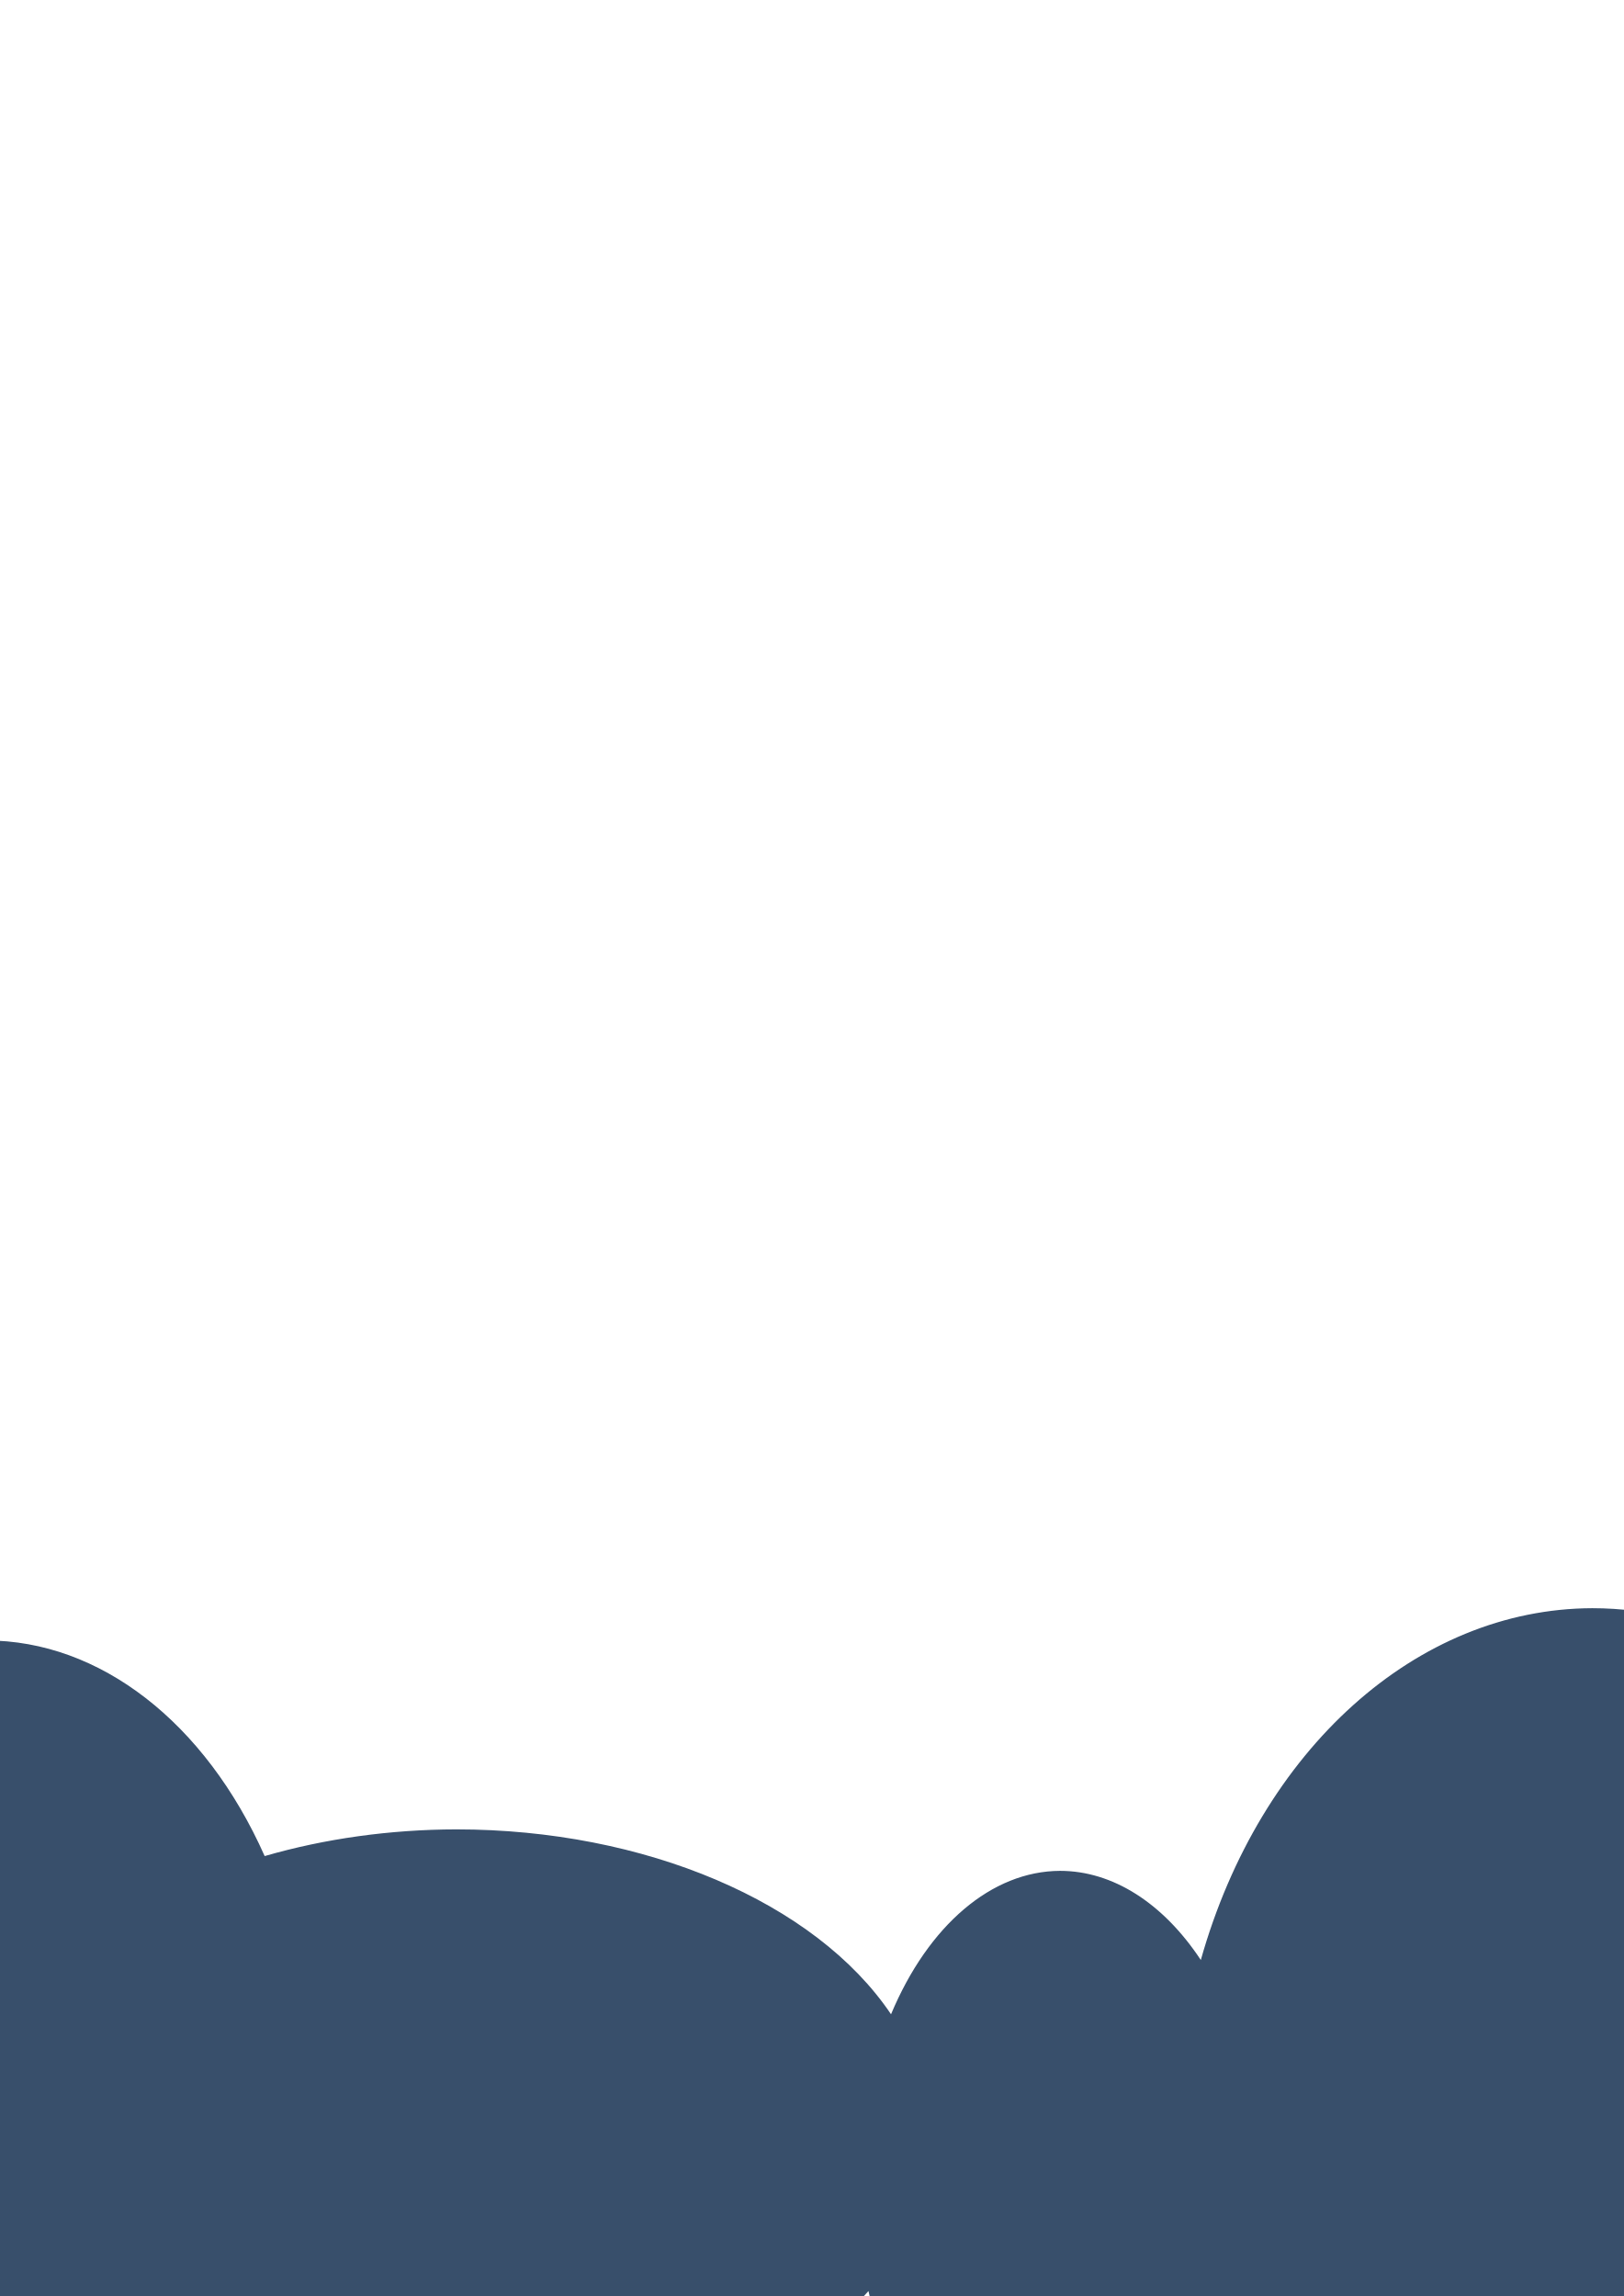
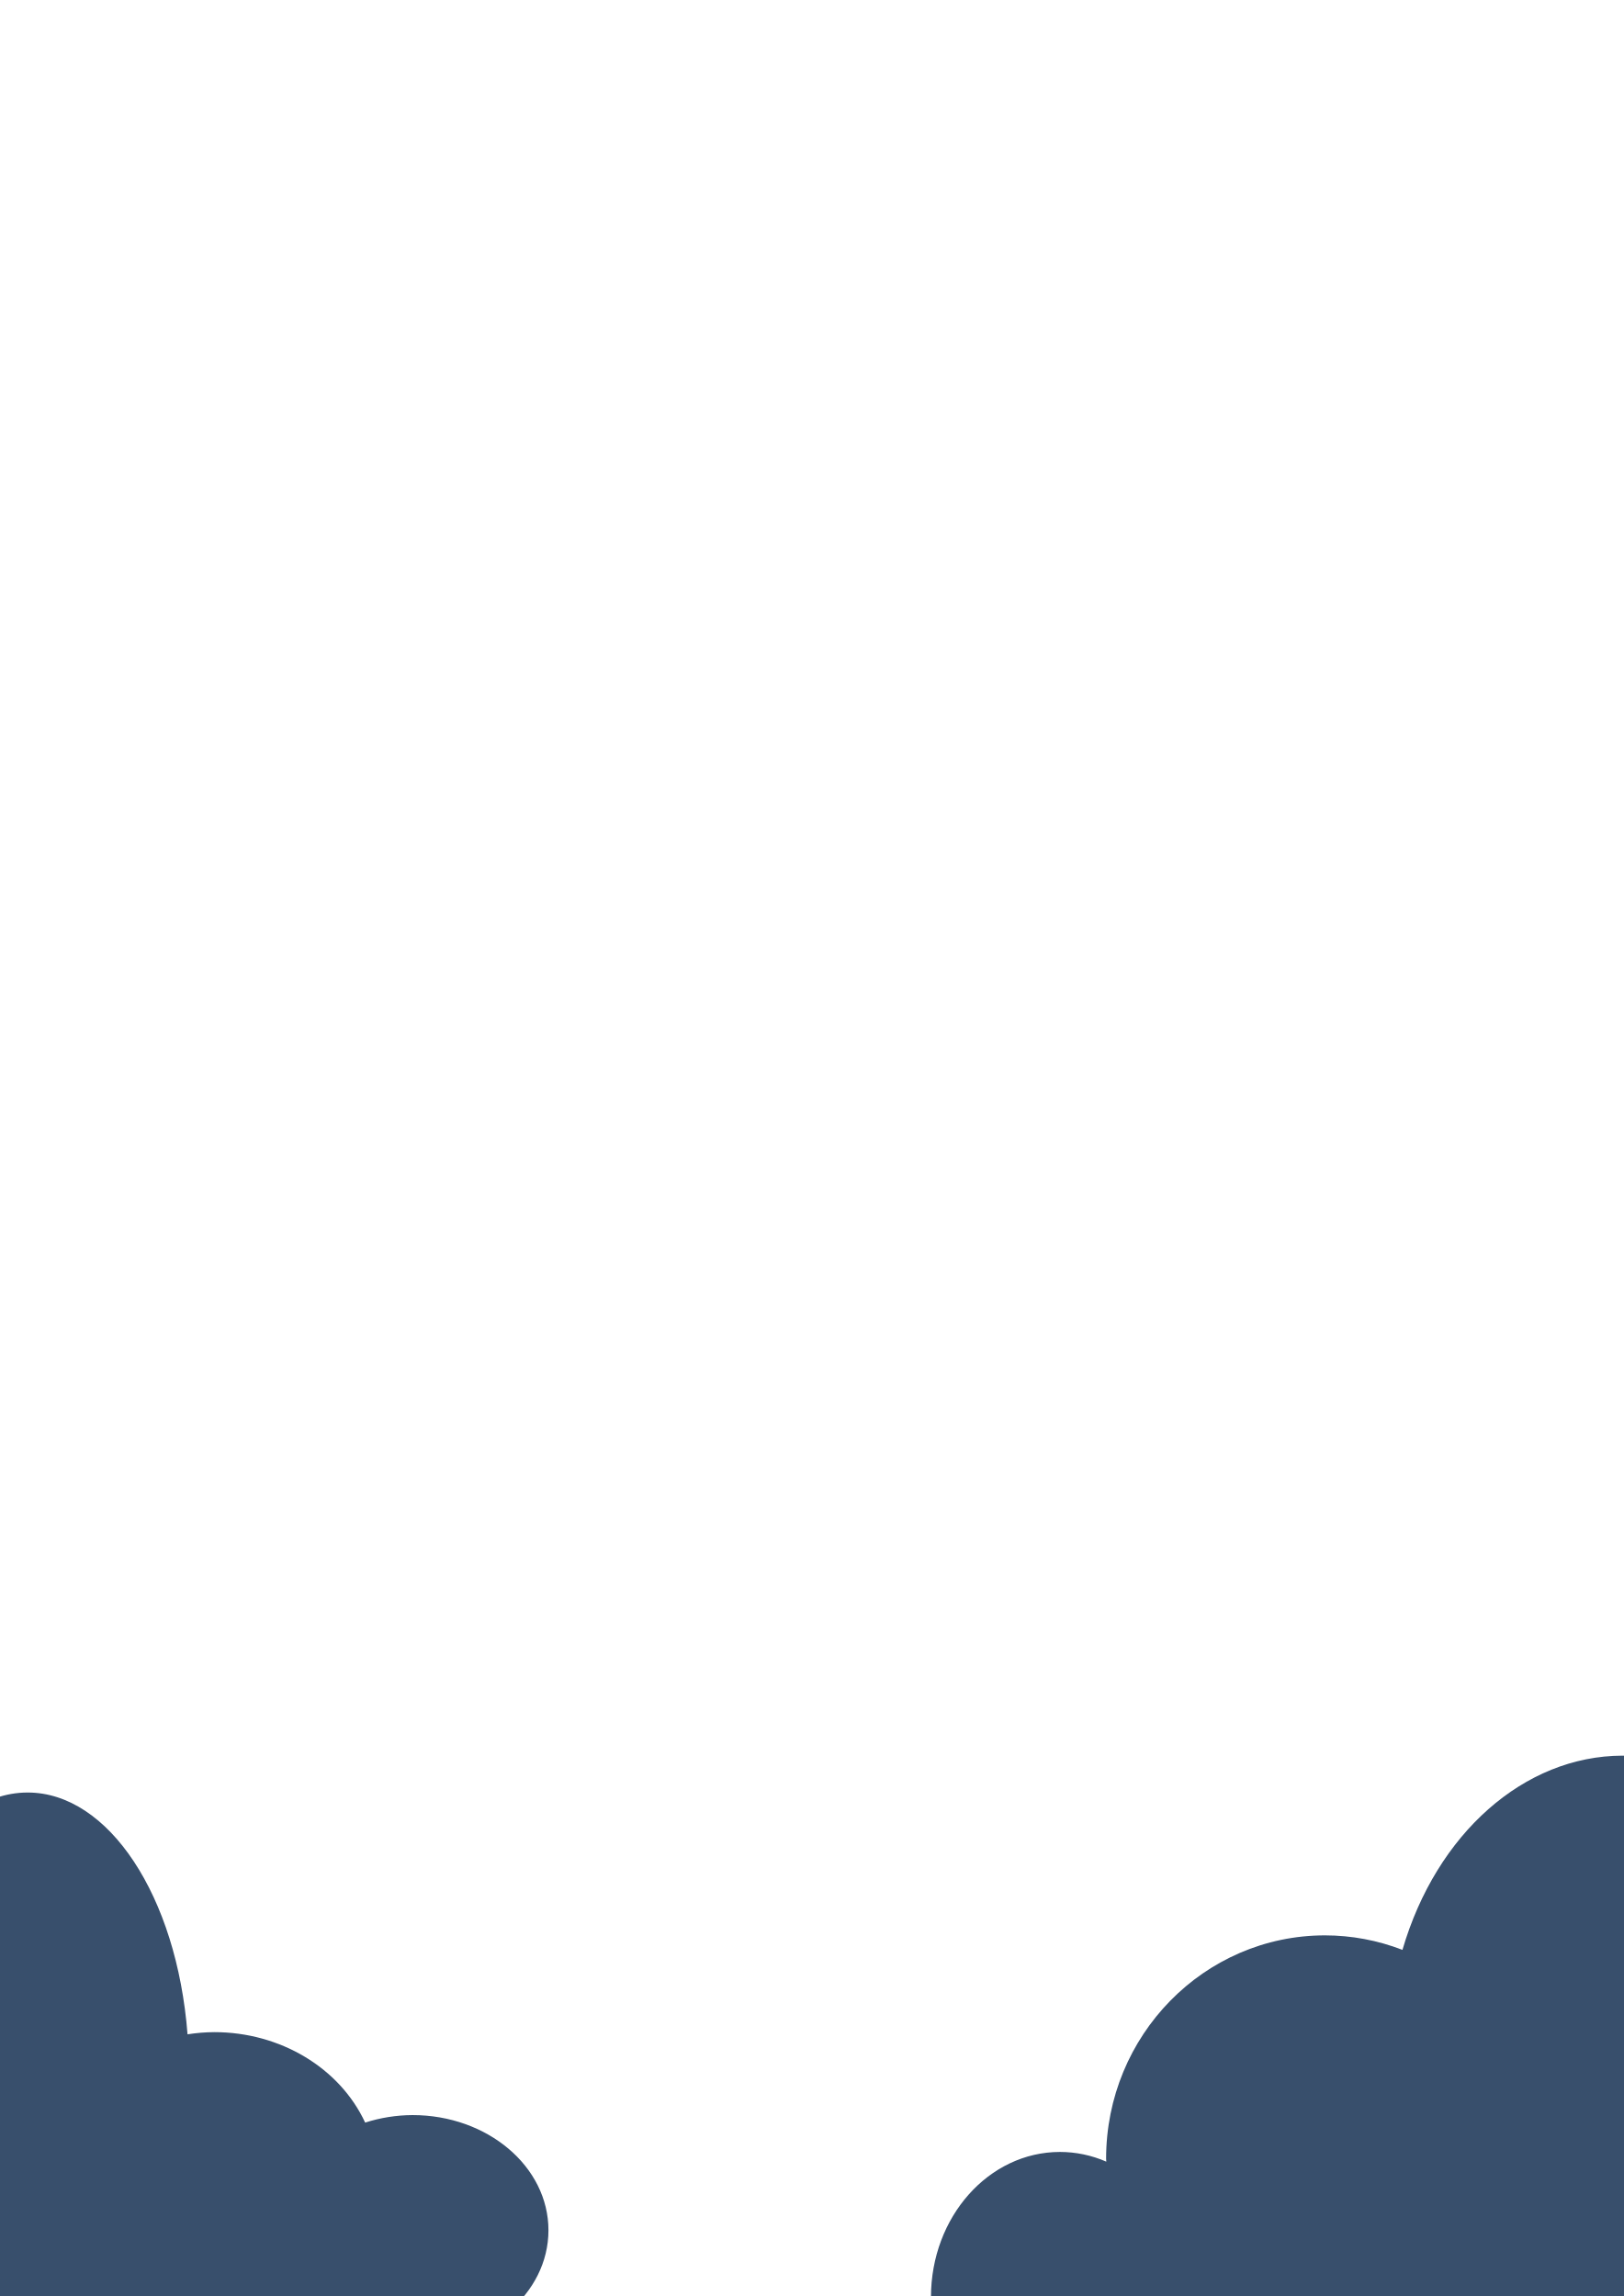
<svg xmlns="http://www.w3.org/2000/svg" width="210mm" height="297mm" viewBox="0 0 210 297" version="1.1" id="svg1">
  <defs id="defs1" />
  <g id="layer1">
-     <path id="path15" style="fill:#163152;stroke-width:0.265;fill-opacity:0.849" d="M 205.943 208.029 A 53.944 68.846 0 0 0 155.305 253.537 A 26.227 41.129 0 0 0 137.097 242.005 A 26.227 41.129 0 0 0 115.24 260.558 A 61.395 39.937 0 0 0 59.011 236.64 A 61.395 39.937 0 0 0 34.23 240.093 A 42.321 58.713 0 0 0 -1.788 212.202 A 42.321 58.713 0 0 0 -44.109 270.915 A 42.321 58.713 0 0 0 -1.788 329.627 A 42.321 58.713 0 0 0 28.833 311.33 A 61.395 39.937 0 0 0 59.011 316.514 A 61.395 39.937 0 0 0 112.322 296.36 A 26.227 41.129 0 0 0 137.097 324.263 A 26.227 41.129 0 0 0 157.963 308.032 A 53.944 68.846 0 0 0 205.943 345.722 A 53.944 68.846 0 0 0 259.887 276.875 A 53.944 68.846 0 0 0 205.943 208.029 z " />
+     <path id="path4" style="fill:#163152;fill-opacity:0.851;stroke-width:0.265" d="M 209.817 227.103 A 30.4 38.447 0 0 0 181.384 252.227 A 28.313 28.909 0 0 0 171.37 250.35 A 28.313 28.909 0 0 0 143.057 279.259 A 28.313 28.909 0 0 0 143.083 279.62 A 16.69 18.776 0 0 0 137.097 278.365 A 16.69 18.776 0 0 0 120.407 297.142 A 16.69 18.776 0 0 0 137.097 315.918 A 16.69 18.776 0 0 0 153.297 301.465 A 28.313 28.909 0 0 0 171.37 308.169 A 28.313 28.909 0 0 0 193.149 297.673 A 30.4 38.447 0 0 0 209.817 303.996 A 30.4 38.447 0 0 0 240.217 265.55 A 30.4 38.447 0 0 0 209.817 227.103 z " />
+     <path id="path7" style="fill:#163152;fill-opacity:0.851;stroke-width:0.265" d="M 3.577 231.872 A 20.863 36.062 0 0 0 -17.286 267.934 A 20.863 36.062 0 0 0 3.577 303.996 A 20.863 36.062 0 0 0 15.488 297.455 A 21.161 19.074 0 0 0 27.717 301.016 A 21.161 19.074 0 0 0 39.573 297.707 A 17.584 14.902 0 0 0 53.348 303.401 A 17.584 14.902 0 0 0 70.933 288.499 A 17.584 14.902 0 0 0 53.348 273.597 A 17.584 14.902 0 0 0 47.228 274.569 A 21.161 19.074 0 0 0 27.717 262.868 A 21.161 19.074 0 0 0 24.254 263.15 A 20.863 36.062 0 0 0 3.577 231.872 z " />
  </g>
</svg>
